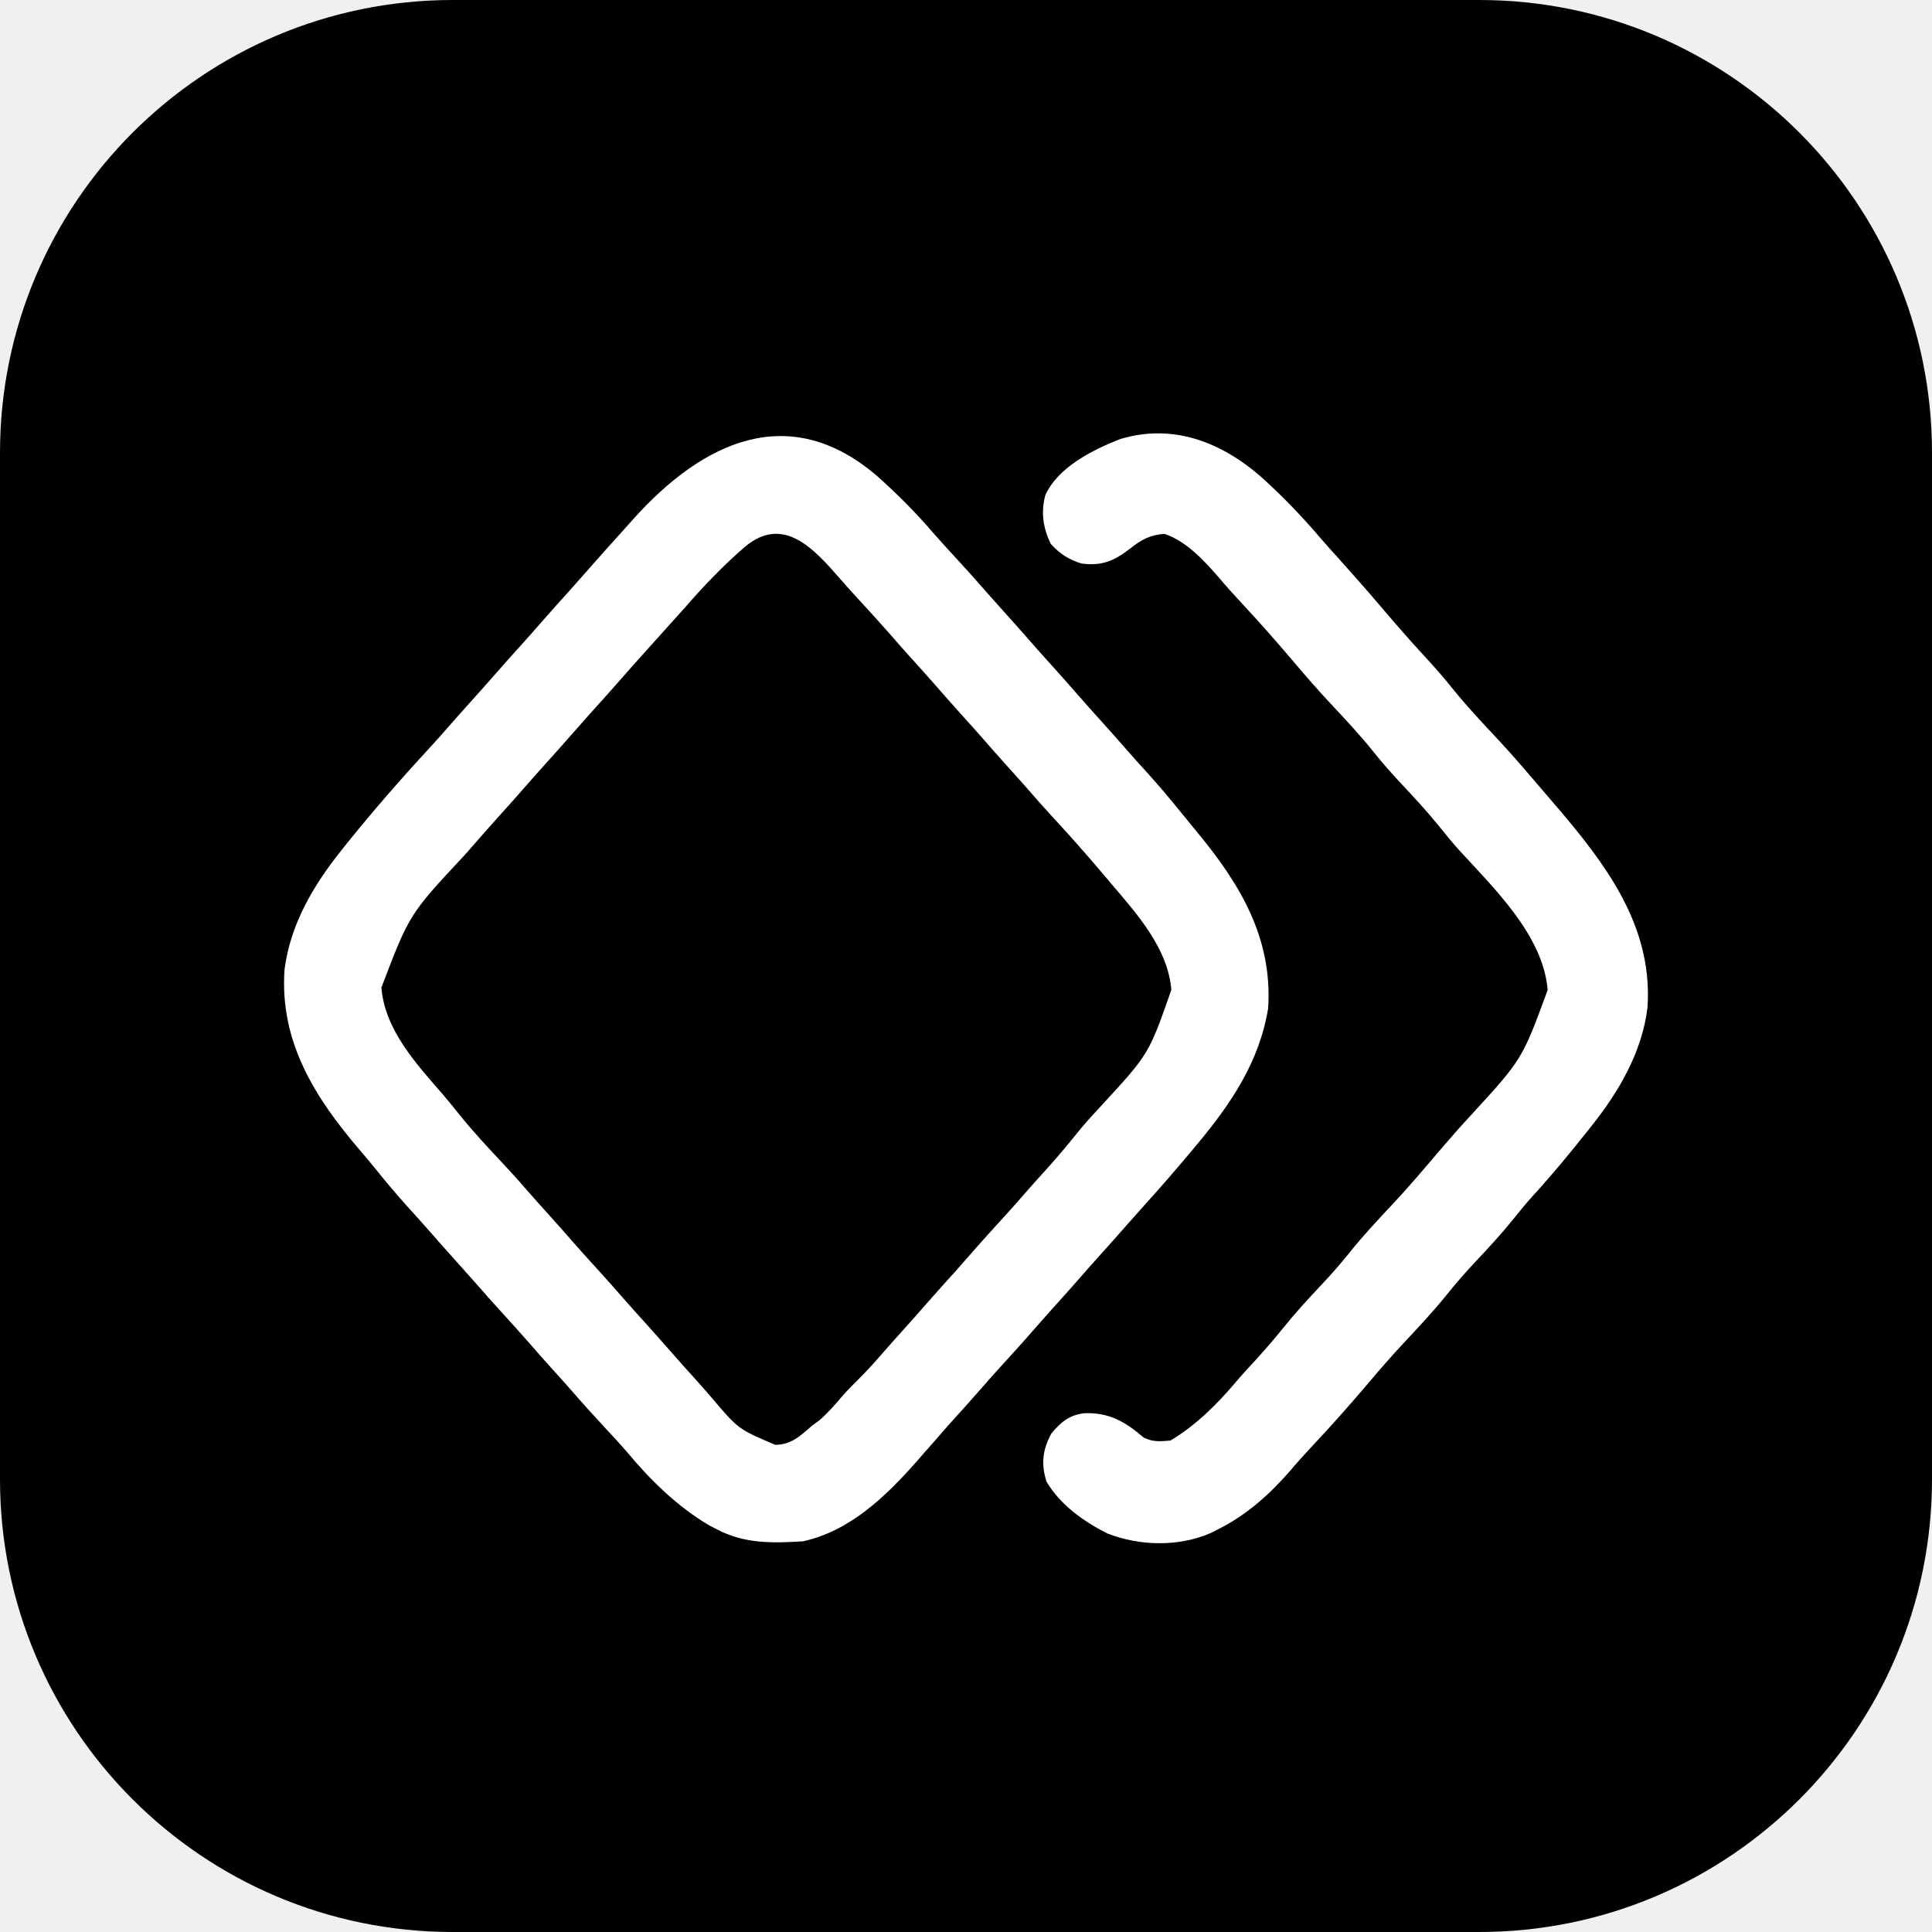
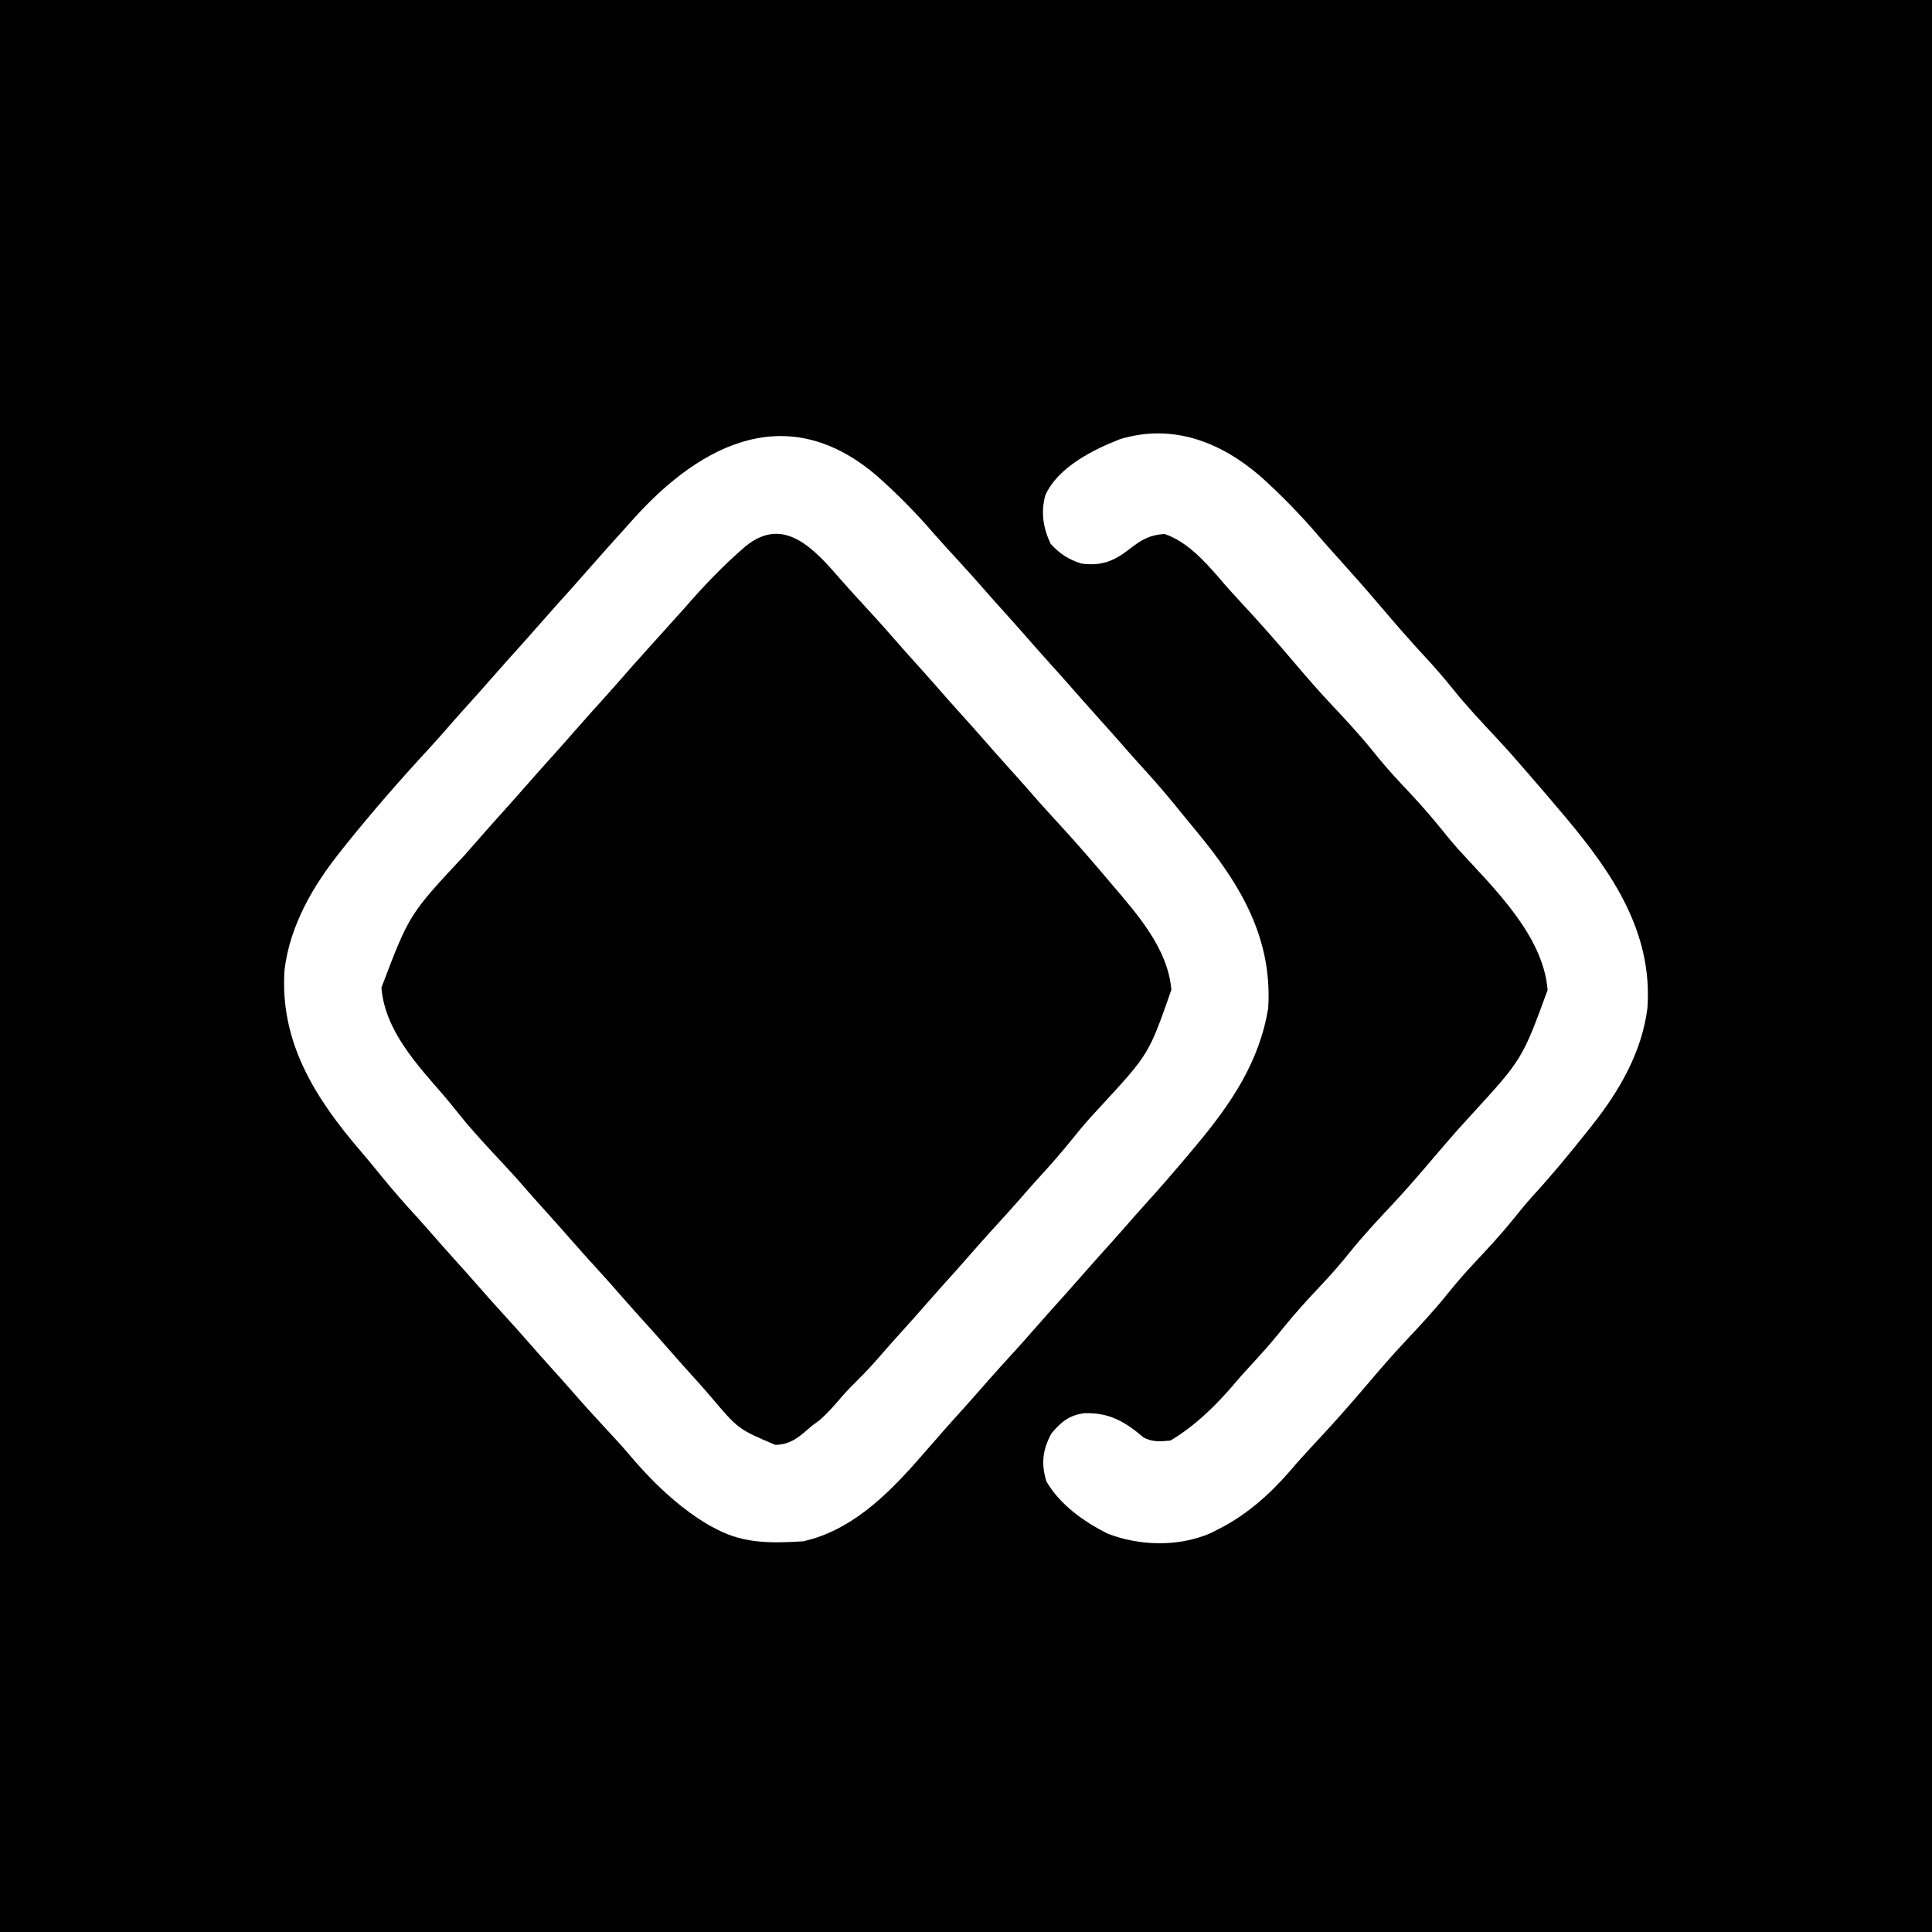
- <svg xmlns="http://www.w3.org/2000/svg" width="32" height="32" viewBox="0 0 32 32" fill="none">
-   <rect width="32" height="32" rx="7.5" fill="black" />
-   <path d="M14.545 7.9C14.872 8.192 15.177 8.5 15.463 8.833C15.582 8.97 15.705 9.103 15.828 9.237C16.007 9.431 16.183 9.627 16.356 9.826C16.457 9.941 16.56 10.055 16.662 10.169C16.823 10.347 16.981 10.526 17.138 10.706C17.24 10.822 17.344 10.937 17.448 11.052C17.608 11.23 17.766 11.409 17.923 11.589C18.025 11.706 18.129 11.821 18.233 11.936C18.393 12.113 18.551 12.293 18.709 12.473C18.808 12.586 18.91 12.698 19.012 12.81C19.201 13.02 19.383 13.235 19.56 13.455C19.647 13.563 19.735 13.67 19.823 13.776C20.538 14.64 21.078 15.532 21.005 16.696C20.863 17.581 20.391 18.279 19.828 18.953C19.807 18.978 19.786 19.003 19.765 19.029C19.498 19.348 19.227 19.663 18.947 19.971C18.855 20.073 18.764 20.175 18.674 20.278C18.508 20.469 18.338 20.657 18.168 20.846C18.074 20.95 17.982 21.056 17.889 21.162C17.723 21.353 17.553 21.541 17.383 21.729C17.29 21.833 17.198 21.937 17.107 22.042C16.928 22.248 16.744 22.449 16.56 22.651C16.433 22.79 16.309 22.932 16.185 23.074C16.046 23.233 15.905 23.389 15.763 23.545C15.672 23.646 15.583 23.749 15.494 23.852C15.434 23.92 15.373 23.988 15.313 24.057C15.271 24.105 15.228 24.154 15.185 24.204C14.673 24.784 14.081 25.357 13.301 25.529C12.798 25.56 12.335 25.572 11.878 25.333C11.814 25.3 11.814 25.3 11.749 25.266C11.233 24.965 10.779 24.522 10.398 24.065C10.274 23.919 10.143 23.78 10.013 23.64C9.825 23.437 9.64 23.233 9.459 23.024C9.359 22.909 9.257 22.796 9.154 22.683C9.023 22.538 8.893 22.392 8.765 22.244C8.627 22.086 8.486 21.93 8.345 21.775C8.175 21.589 8.008 21.402 7.843 21.212C7.741 21.096 7.638 20.982 7.535 20.867C7.375 20.689 7.216 20.51 7.059 20.33C6.959 20.216 6.858 20.105 6.756 19.993C6.564 19.78 6.381 19.561 6.201 19.338C6.124 19.244 6.047 19.151 5.968 19.059C5.218 18.186 4.628 17.254 4.713 16.058C4.806 15.32 5.187 14.668 5.646 14.095C5.679 14.053 5.713 14.01 5.748 13.966C6.179 13.432 6.629 12.914 7.095 12.41C7.224 12.271 7.349 12.128 7.474 11.985C7.575 11.869 7.678 11.755 7.78 11.641C7.912 11.495 8.043 11.348 8.173 11.2C8.339 11.008 8.509 10.82 8.679 10.632C8.773 10.528 8.866 10.422 8.958 10.316C9.125 10.125 9.294 9.937 9.464 9.749C9.558 9.644 9.651 9.539 9.743 9.433C9.945 9.202 10.151 8.974 10.357 8.746C10.4 8.697 10.444 8.648 10.488 8.599C11.643 7.311 13.083 6.628 14.545 7.9ZM12.345 9.051C11.981 9.364 11.653 9.708 11.338 10.071C11.265 10.153 11.191 10.235 11.117 10.316C11.081 10.357 11.045 10.397 11.007 10.439C10.932 10.522 10.857 10.605 10.783 10.688C10.587 10.905 10.392 11.123 10.2 11.344C10.061 11.503 9.919 11.659 9.777 11.816C9.683 11.921 9.59 12.026 9.498 12.132C9.331 12.323 9.162 12.511 8.992 12.7C8.898 12.804 8.805 12.909 8.713 13.015C8.583 13.164 8.452 13.311 8.32 13.457C8.13 13.668 7.942 13.88 7.756 14.095C7.735 14.119 7.714 14.143 7.692 14.167C6.779 15.145 6.779 15.145 6.317 16.358C6.374 17.063 6.903 17.63 7.347 18.141C7.443 18.253 7.535 18.369 7.627 18.484C7.854 18.763 8.098 19.024 8.344 19.286C8.484 19.435 8.62 19.587 8.753 19.742C8.853 19.857 8.954 19.969 9.056 20.082C9.187 20.227 9.317 20.373 9.446 20.521C9.584 20.679 9.724 20.835 9.866 20.99C10.035 21.176 10.203 21.363 10.367 21.553C10.469 21.669 10.572 21.783 10.676 21.898C10.808 22.044 10.939 22.191 11.068 22.339C11.234 22.529 11.402 22.716 11.571 22.903C11.642 22.982 11.711 23.061 11.78 23.142C12.228 23.671 12.228 23.671 12.841 23.931C13.106 23.929 13.256 23.783 13.448 23.615C13.49 23.585 13.531 23.555 13.574 23.523C13.713 23.402 13.828 23.268 13.948 23.128C14.031 23.033 14.118 22.944 14.209 22.855C14.358 22.708 14.495 22.555 14.632 22.397C14.735 22.278 14.84 22.162 14.945 22.045C15.077 21.899 15.208 21.752 15.337 21.603C15.504 21.412 15.674 21.224 15.844 21.036C15.937 20.932 16.028 20.828 16.119 20.723C16.299 20.517 16.483 20.316 16.667 20.114C16.794 19.974 16.918 19.833 17.042 19.69C17.141 19.577 17.242 19.466 17.343 19.355C17.536 19.142 17.718 18.92 17.899 18.696C18.011 18.562 18.128 18.434 18.248 18.306C19.03 17.457 19.03 17.457 19.401 16.395C19.346 15.71 18.832 15.136 18.404 14.635C18.358 14.579 18.311 14.524 18.264 14.469C17.982 14.136 17.693 13.81 17.396 13.49C17.268 13.35 17.142 13.208 17.018 13.064C16.917 12.949 16.814 12.835 16.711 12.721C16.551 12.543 16.393 12.364 16.236 12.184C16.134 12.068 16.03 11.953 15.926 11.838C15.766 11.66 15.608 11.481 15.451 11.301C15.311 11.142 15.169 10.985 15.027 10.828C14.935 10.726 14.845 10.623 14.755 10.519C14.587 10.327 14.415 10.139 14.243 9.952C14.133 9.833 14.026 9.714 13.92 9.593C13.484 9.092 12.982 8.527 12.345 9.051Z" fill="white" />
-   <path d="M20.875 7.887C21.224 8.2 21.552 8.538 21.856 8.895C21.955 9.01 22.056 9.123 22.159 9.236C22.395 9.498 22.628 9.762 22.856 10.03C23.097 10.313 23.338 10.593 23.591 10.865C23.756 11.043 23.914 11.224 24.066 11.414C24.293 11.695 24.538 11.956 24.784 12.219C24.952 12.399 25.115 12.582 25.275 12.769C25.318 12.819 25.362 12.87 25.405 12.92C25.559 13.098 25.712 13.277 25.864 13.456C25.889 13.486 25.914 13.516 25.94 13.547C26.711 14.467 27.376 15.444 27.287 16.695C27.194 17.434 26.812 18.085 26.354 18.658C26.33 18.688 26.307 18.718 26.282 18.749C25.991 19.116 25.694 19.474 25.378 19.819C25.269 19.94 25.168 20.065 25.066 20.192C24.865 20.441 24.65 20.673 24.431 20.906C24.271 21.076 24.12 21.249 23.974 21.431C23.75 21.71 23.507 21.969 23.263 22.23C23.049 22.458 22.845 22.694 22.643 22.933C22.358 23.268 22.068 23.596 21.767 23.917C21.63 24.063 21.496 24.21 21.367 24.363C21.026 24.756 20.639 25.099 20.171 25.332C20.131 25.352 20.091 25.373 20.05 25.393C19.522 25.623 18.878 25.607 18.345 25.401C17.951 25.203 17.554 24.921 17.331 24.535C17.242 24.239 17.268 24.015 17.414 23.743C17.573 23.553 17.709 23.437 17.962 23.407C18.373 23.393 18.636 23.548 18.944 23.811C19.097 23.887 19.217 23.874 19.386 23.86C19.805 23.61 20.163 23.256 20.475 22.884C20.581 22.76 20.692 22.64 20.803 22.52C20.963 22.344 21.117 22.165 21.266 21.98C21.466 21.732 21.68 21.5 21.899 21.268C22.058 21.099 22.209 20.926 22.355 20.744C22.579 20.464 22.822 20.205 23.067 19.944C23.257 19.741 23.44 19.531 23.621 19.319C23.67 19.262 23.719 19.205 23.768 19.147C23.82 19.087 23.872 19.026 23.923 18.966C24.067 18.798 24.213 18.633 24.364 18.471C25.213 17.545 25.213 17.545 25.634 16.398C25.561 15.489 24.738 14.707 24.158 14.07C24.047 13.946 23.943 13.819 23.839 13.689C23.638 13.44 23.423 13.208 23.204 12.975C23.045 12.805 22.893 12.632 22.747 12.45C22.524 12.171 22.28 11.912 22.036 11.651C21.822 11.422 21.617 11.186 21.415 10.947C21.14 10.624 20.861 10.306 20.572 9.996C20.44 9.855 20.311 9.712 20.187 9.564C19.941 9.282 19.65 8.964 19.288 8.843C19.042 8.86 18.907 8.938 18.714 9.089C18.45 9.293 18.252 9.377 17.914 9.334C17.698 9.266 17.554 9.174 17.402 9.006C17.278 8.744 17.238 8.489 17.313 8.205C17.517 7.741 18.102 7.448 18.552 7.273C19.419 7.01 20.214 7.316 20.875 7.887Z" fill="white" />
+ <svg xmlns="http://www.w3.org/2000/svg" width="256" height="256" viewBox="0 0 256 256" fill="none">
+   <rect width="256" height="256" fill="black" />
+   <path d="M116.357 63.197C118.974 65.535 121.418 68 123.703 70.662C124.658 71.757 125.641 72.826 126.626 73.894C128.056 75.447 129.466 77.013 130.849 78.608C131.657 79.531 132.478 80.442 133.3 81.353C134.581 82.773 135.847 84.205 137.103 85.647C137.921 86.578 138.751 87.499 139.581 88.419C140.863 89.839 142.128 91.271 143.384 92.713C144.203 93.645 145.032 94.566 145.862 95.486C147.145 96.907 148.412 98.34 149.669 99.785C150.467 100.692 151.281 101.585 152.095 102.479C153.61 104.16 155.062 105.881 156.482 107.643C157.178 108.505 157.879 109.359 158.589 110.21C164.309 117.122 168.626 124.256 168.043 133.567C166.907 140.645 163.127 146.23 158.621 151.626C158.456 151.825 158.29 152.024 158.119 152.229C155.986 154.788 153.813 157.302 151.573 159.768C150.838 160.58 150.115 161.4 149.396 162.226C148.064 163.755 146.706 165.26 145.347 166.766C144.596 167.602 143.853 168.445 143.114 169.293C141.782 170.823 140.424 172.328 139.064 173.834C138.322 174.662 137.587 175.495 136.858 176.335C135.424 177.981 133.951 179.591 132.48 181.204C131.467 182.322 130.473 183.454 129.483 184.593C128.371 185.862 127.237 187.11 126.106 188.363C125.38 189.172 124.663 189.989 123.952 190.812C123.47 191.36 122.987 191.908 122.504 192.456C122.166 192.844 121.828 193.233 121.48 193.633C117.381 198.269 112.649 202.854 106.408 204.233C102.385 204.477 98.68 204.577 95.024 202.663C94.515 202.397 94.515 202.397 93.996 202.126C89.868 199.721 86.234 196.174 83.182 192.517C82.19 191.352 81.147 190.238 80.106 189.119C78.603 187.498 77.119 185.866 75.672 184.194C74.87 183.275 74.053 182.369 73.236 181.463C72.187 180.302 71.146 179.135 70.119 177.954C69.016 176.687 67.89 175.442 66.758 174.2C65.402 172.714 64.064 171.215 62.745 169.696C61.932 168.769 61.107 167.853 60.28 166.937C58.998 165.516 57.731 164.083 56.474 162.639C55.676 161.731 54.862 160.838 54.048 159.944C52.511 158.241 51.048 156.489 49.607 154.703C48.995 153.952 48.373 153.21 47.742 152.476C41.745 145.484 37.026 138.029 37.707 128.464C38.446 122.557 41.5 117.341 45.166 112.76C45.436 112.42 45.706 112.08 45.983 111.729C49.432 107.455 53.036 103.315 56.764 99.283C57.794 98.164 58.797 97.025 59.793 95.876C60.6 94.952 61.421 94.041 62.243 93.131C63.299 91.96 64.349 90.786 65.384 89.597C66.716 88.068 68.074 86.563 69.432 85.058C70.183 84.221 70.927 83.379 71.665 82.531C72.997 81.001 74.355 79.497 75.714 77.991C76.465 77.154 77.208 76.312 77.947 75.464C79.561 73.613 81.206 71.789 82.854 69.968C83.203 69.577 83.552 69.186 83.901 68.795C93.147 58.49 104.668 53.026 116.357 63.197ZM98.761 72.408C95.846 74.916 93.225 77.665 90.705 80.568C90.118 81.223 89.529 81.877 88.939 82.531C88.648 82.853 88.358 83.176 88.058 83.509C87.46 84.174 86.861 84.838 86.261 85.503C84.694 87.24 83.139 88.986 81.602 90.751C80.486 92.021 79.35 93.273 78.216 94.529C77.465 95.366 76.722 96.209 75.984 97.056C74.652 98.586 73.294 100.09 71.935 101.596C71.184 102.433 70.441 103.275 69.702 104.123C68.667 105.312 67.618 106.486 66.562 107.656C65.04 109.344 63.536 111.044 62.047 112.76C61.88 112.95 61.712 113.14 61.54 113.336C54.229 121.156 54.229 121.156 50.54 130.868C50.994 136.506 55.222 141.042 58.775 145.126C59.544 146.023 60.279 146.948 61.017 147.872C62.831 150.104 64.788 152.19 66.755 154.287C67.874 155.481 68.958 156.7 70.027 157.938C70.824 158.854 71.637 159.755 72.45 160.656C73.499 161.817 74.54 162.984 75.567 164.165C76.67 165.432 77.796 166.677 78.928 167.919C80.284 169.405 81.621 170.904 82.941 172.423C83.754 173.35 84.579 174.266 85.405 175.182C86.461 176.352 87.511 177.526 88.546 178.715C89.87 180.234 91.216 181.732 92.57 183.225C93.134 183.855 93.691 184.491 94.239 185.136C97.825 189.369 97.825 189.369 102.728 191.45C104.851 191.43 106.048 190.261 107.586 188.922C107.918 188.679 108.25 188.436 108.592 188.186C109.705 187.216 110.625 186.147 111.582 185.026C112.252 184.262 112.946 183.548 113.671 182.837C114.862 181.665 115.963 180.438 117.054 179.174C117.878 178.225 118.717 177.292 119.56 176.359C120.616 175.189 121.665 174.015 122.7 172.826C124.033 171.296 125.391 169.791 126.75 168.285C127.493 167.457 128.228 166.624 128.957 165.784C130.391 164.138 131.864 162.528 133.335 160.915C134.349 159.796 135.345 158.662 136.335 157.521C137.128 156.618 137.938 155.73 138.747 154.841C140.291 153.132 141.745 151.363 143.191 149.571C144.089 148.494 145.026 147.472 145.985 146.449C152.238 139.656 152.238 139.656 155.211 131.163C154.769 125.682 150.655 121.087 147.237 117.078C146.863 116.636 146.489 116.193 146.116 115.75C143.858 113.086 141.543 110.484 139.172 107.92C138.142 106.801 137.139 105.661 136.143 104.513C135.335 103.589 134.515 102.678 133.693 101.768C132.411 100.348 131.146 98.916 129.889 97.474C129.071 96.542 128.242 95.621 127.411 94.701C126.13 93.281 124.864 91.849 123.608 90.407C122.491 89.135 121.353 87.882 120.219 86.625C119.485 85.806 118.759 84.981 118.039 84.15C116.7 82.614 115.325 81.112 113.943 79.615C113.068 78.667 112.205 77.714 111.359 76.742C107.87 72.735 103.86 68.22 98.761 72.408Z" fill="white" />
+   <path d="M167.002 63.105C169.793 65.609 172.416 68.306 174.845 71.162C175.636 72.088 176.451 72.99 177.268 73.894C179.157 75.988 181.021 78.1 182.849 80.249C184.773 82.508 186.706 84.748 188.727 86.923C190.049 88.346 191.314 89.798 192.53 91.315C194.34 93.564 196.299 95.655 198.273 97.76C199.618 99.196 200.917 100.666 202.197 102.16C202.545 102.561 202.894 102.963 203.243 103.364C204.475 104.786 205.695 106.218 206.908 107.656C207.109 107.895 207.311 108.134 207.518 108.38C213.686 115.744 219.006 123.554 218.293 133.567C217.554 139.475 214.499 144.689 210.834 149.271C210.643 149.512 210.452 149.753 210.255 150.001C207.927 152.932 205.552 155.801 203.019 158.559C202.153 159.527 201.34 160.526 200.528 161.539C198.919 163.531 197.198 165.391 195.444 167.254C194.171 168.614 192.958 169.997 191.794 171.452C190.003 173.688 188.057 175.76 186.1 177.848C184.39 179.673 182.76 181.559 181.143 183.466C178.864 186.149 176.541 188.775 174.131 191.341C173.037 192.508 171.968 193.684 170.938 194.909C168.203 198.056 165.11 200.795 161.369 202.663C161.048 202.825 160.728 202.987 160.398 203.154C156.173 204.989 151.027 204.863 146.759 203.213C143.606 201.626 140.43 199.371 138.648 196.283C137.938 193.915 138.143 192.128 139.311 189.953C140.579 188.431 141.673 187.502 143.695 187.258C146.986 187.148 149.086 188.387 151.554 190.493C152.775 191.103 153.738 190.998 155.088 190.885C158.44 188.89 161.301 186.053 163.802 183.079C164.65 182.082 165.536 181.125 166.423 180.163C167.707 178.757 168.938 177.329 170.128 175.844C171.728 173.859 173.442 172.008 175.188 170.153C176.462 168.794 177.674 167.411 178.839 165.956C180.629 163.719 182.575 161.648 184.532 159.559C186.058 157.931 187.521 156.255 188.97 154.559C189.361 154.101 189.753 153.643 190.144 153.185C190.558 152.7 190.972 152.216 191.385 151.731C192.535 150.387 193.706 149.071 194.91 147.774C201.7 140.366 201.7 140.366 205.068 131.187C204.491 123.922 197.904 117.663 193.26 112.57C192.378 111.577 191.544 110.557 190.714 109.521C189.105 107.529 187.383 105.669 185.629 103.806C184.356 102.447 183.143 101.064 181.979 99.608C180.189 97.372 178.243 95.3 176.285 93.212C174.571 91.383 172.937 89.491 171.315 87.581C169.116 84.996 166.887 82.453 164.571 79.973C163.517 78.843 162.489 77.699 161.491 76.519C159.528 74.259 157.196 71.718 154.302 70.753C152.334 70.886 151.253 71.513 149.714 72.716C147.602 74.352 146.017 75.021 143.31 74.679C141.585 74.133 140.429 73.395 139.213 72.053C138.223 69.956 137.9 67.919 138.501 65.649C140.136 61.935 144.818 59.59 148.414 58.19C155.347 56.087 161.712 58.534 167.002 63.105Z" fill="white" />
</svg>
